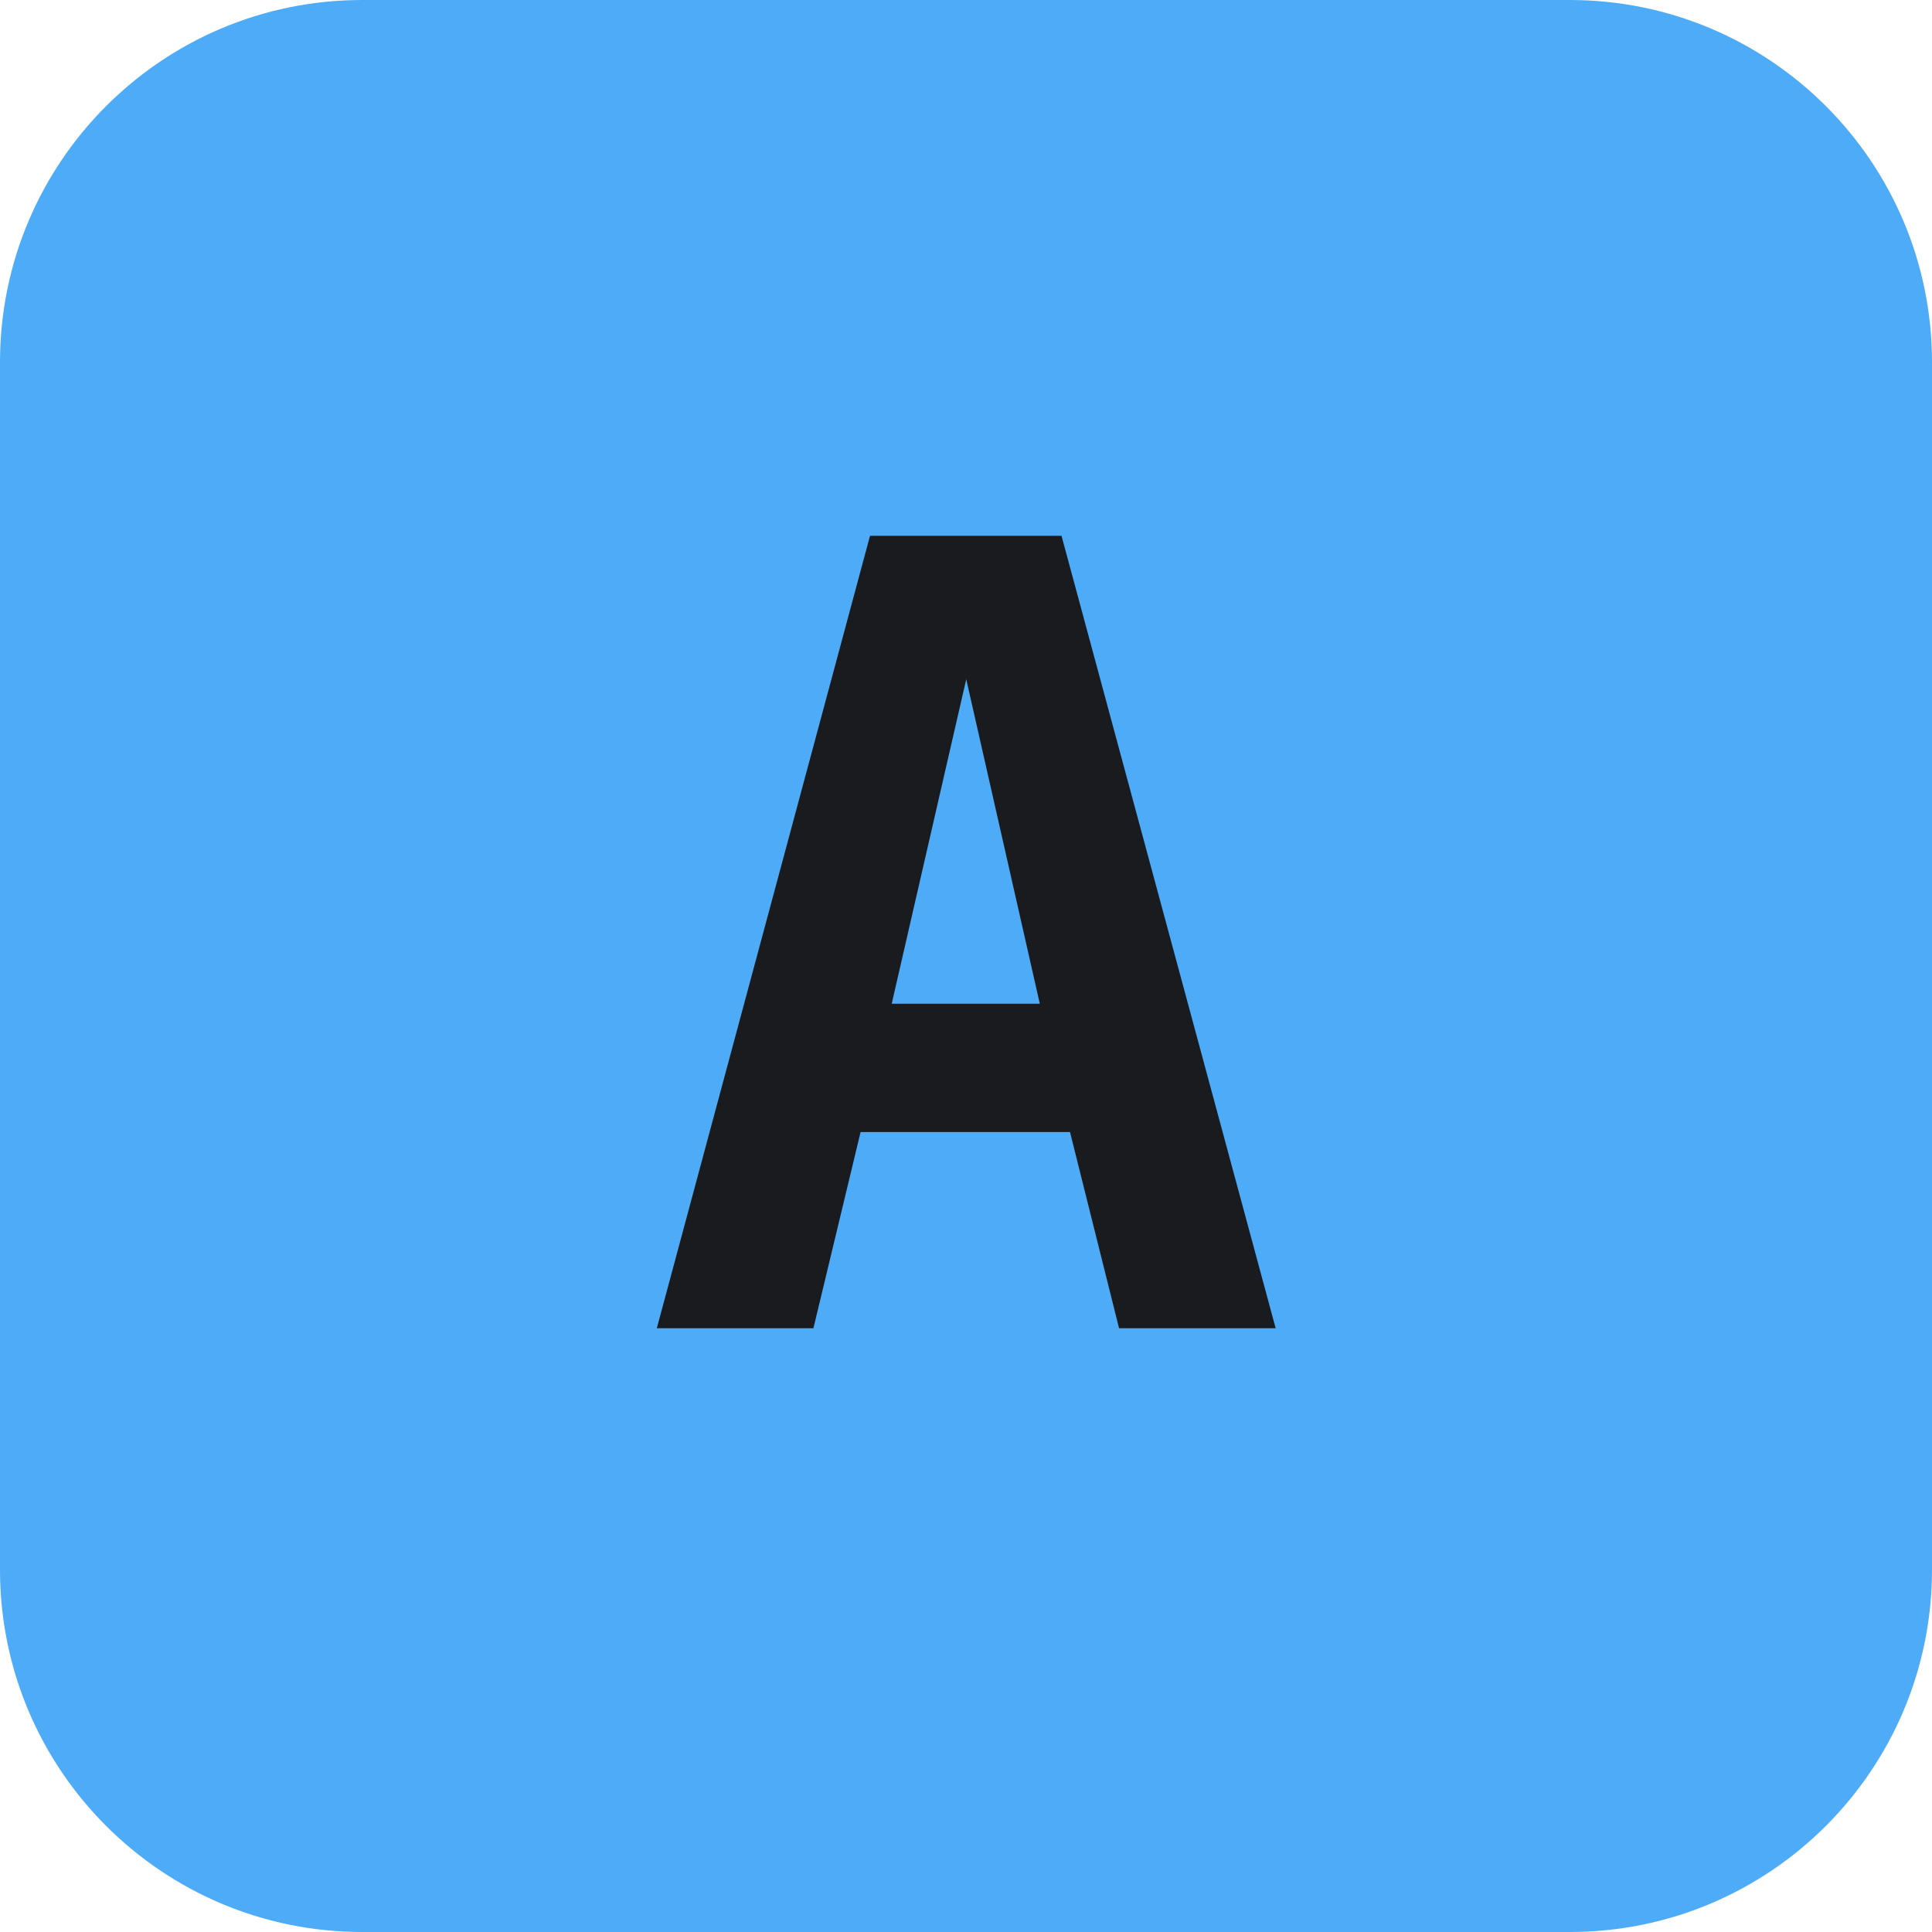
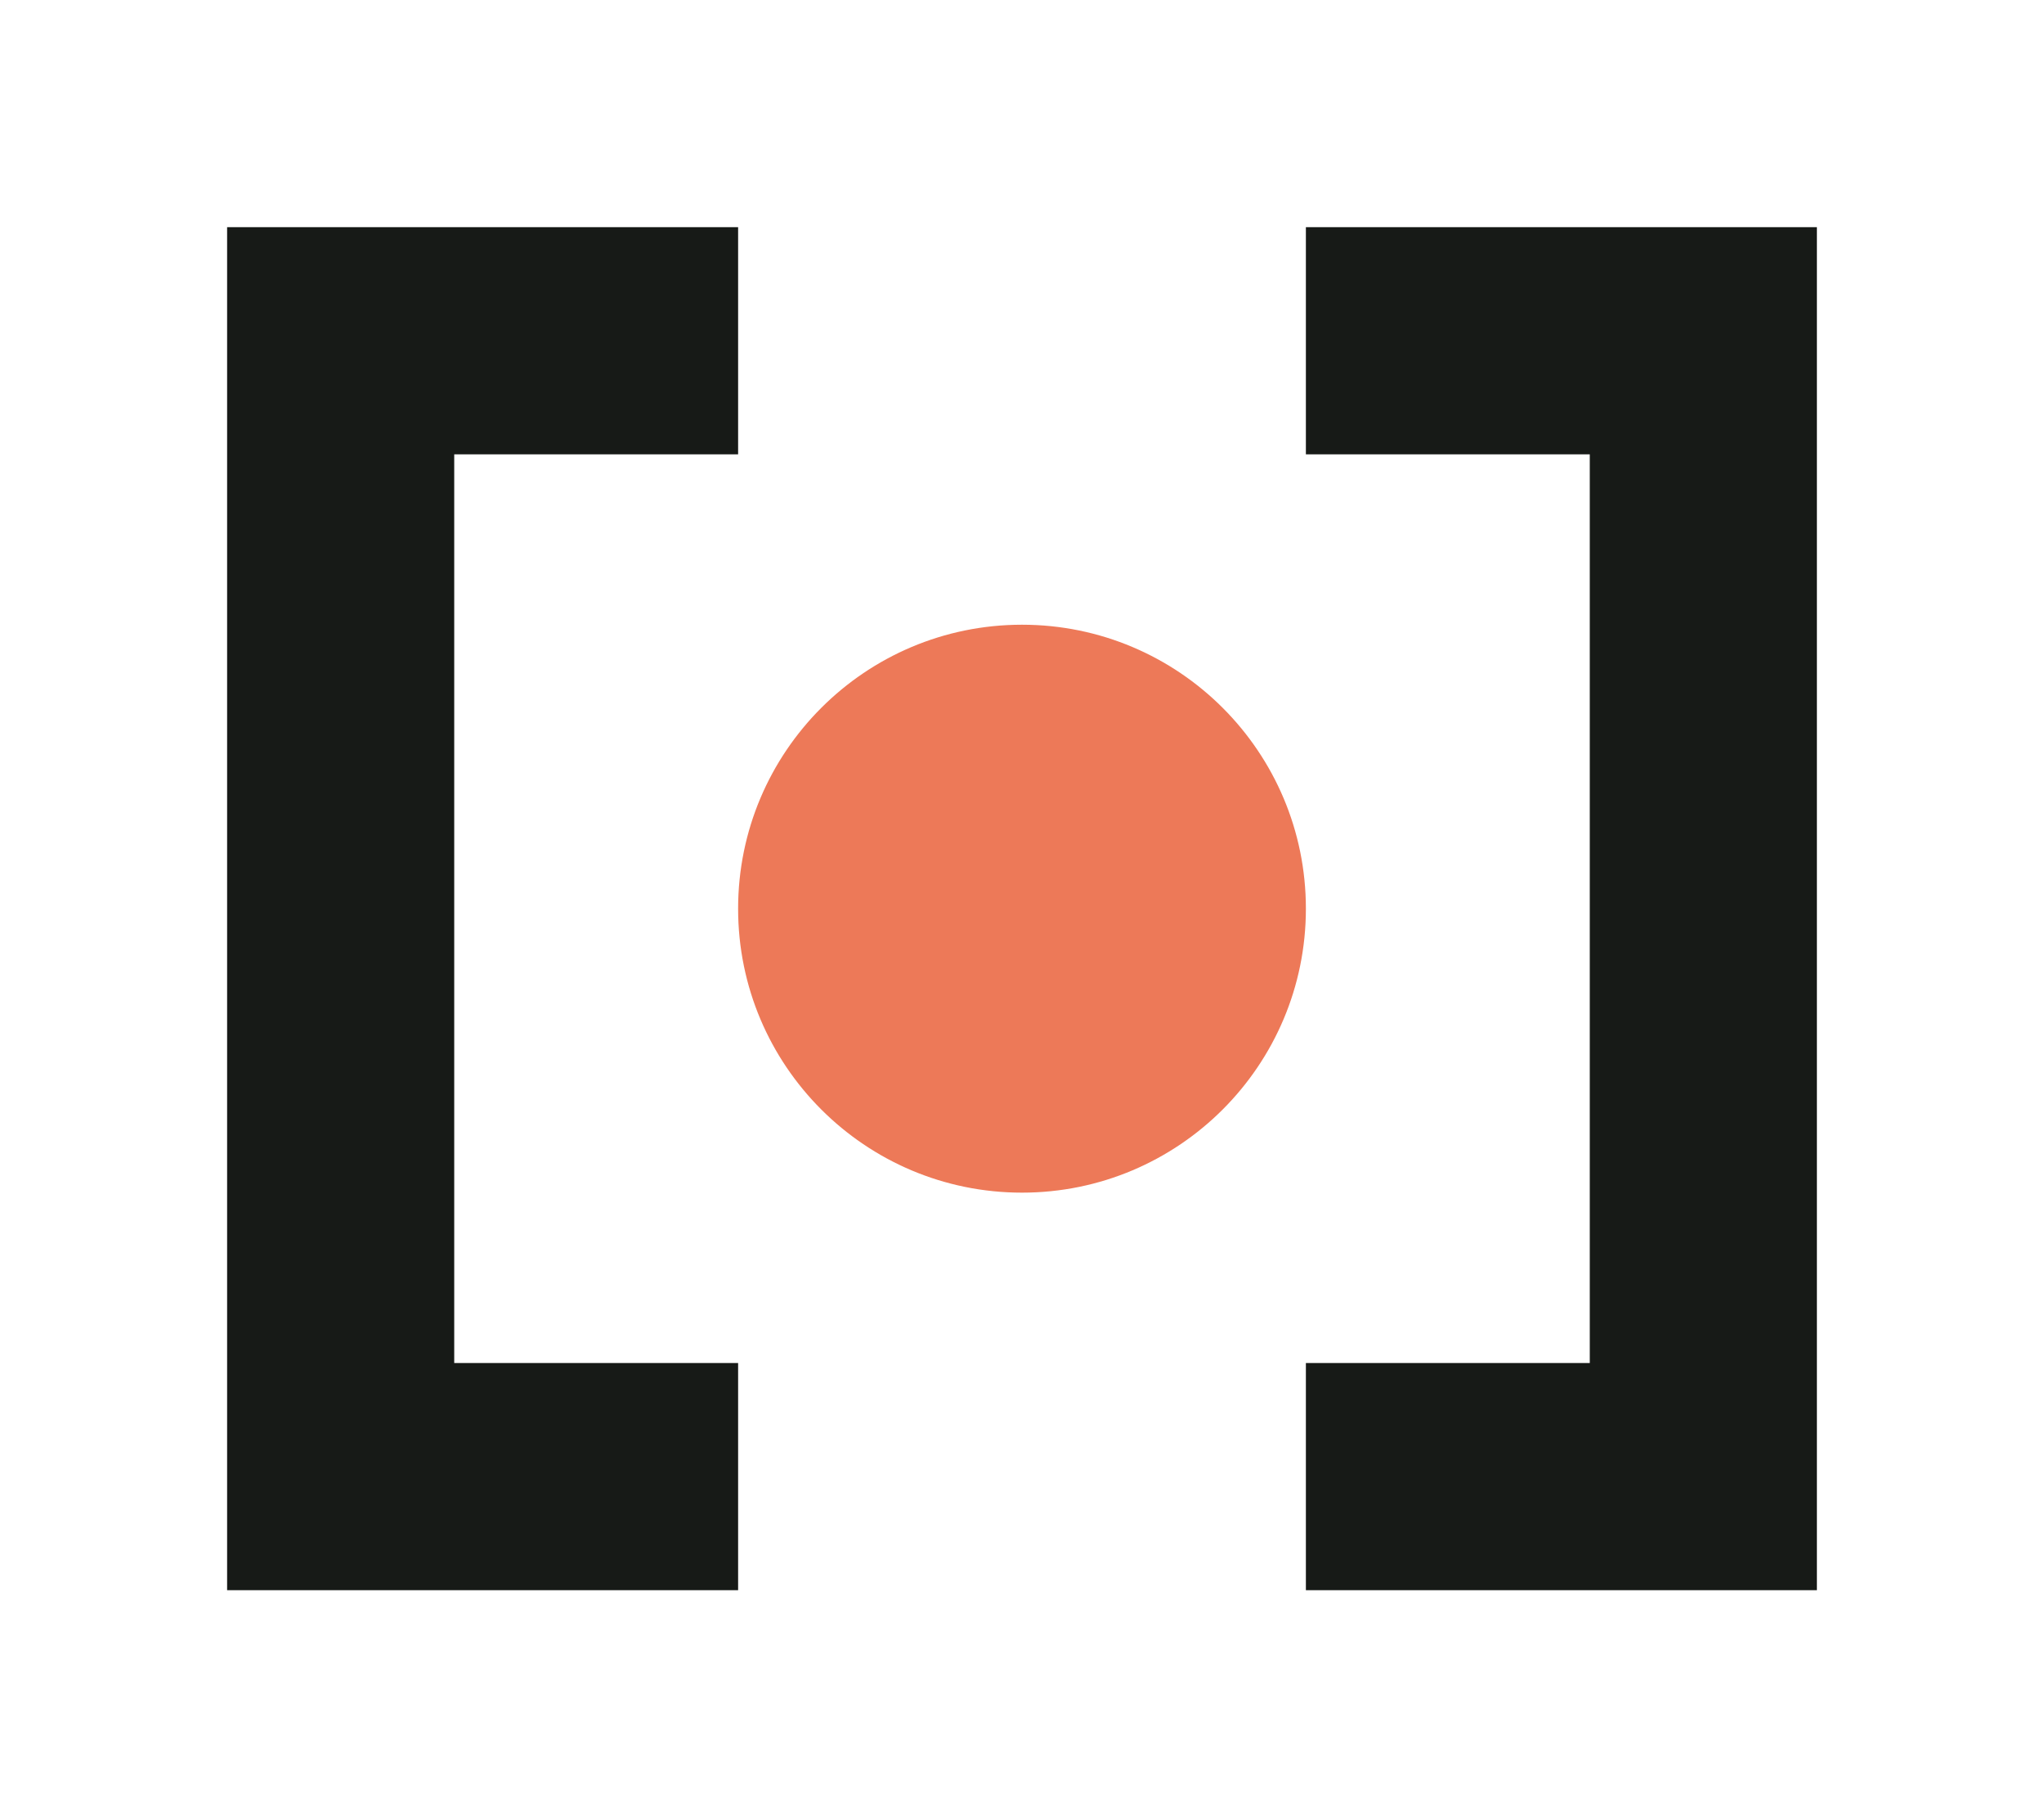
- <svg xmlns="http://www.w3.org/2000/svg" viewBox="0 0 32 32">
-   <rect width="32" height="32" rx="6" fill="#4dabf7" />
-   <text x="16" y="22" font-family="ui-monospace, monospace" font-size="18" font-weight="700" fill="#1a1b1e" text-anchor="middle">A</text>
+ <svg xmlns="http://www.w3.org/2000/svg" width="144" height="128" viewBox="0 0 144 128" role="img" aria-labelledby="title desc">
+   <style>#left-bracket, #right-bracket {fill: #171A17;}@media (prefers-color-scheme: dark) {#left-bracket, #right-bracket {fill: #F2F1EB;}}</style>
+   <g transform="translate(16 16) scale(1)">
+     <g id="maida-symbol">
+       <path id="left-bracket" d="M0 0H36V16H16V80H36V96H0Z" />
+       <circle id="core-dot" fill="#ED7958" cx="56" cy="48" r="20" />
+       <path id="right-bracket" d="M112 0H76V16H96V80H76V96H112Z" />
+     </g>
+   </g>
</svg>
